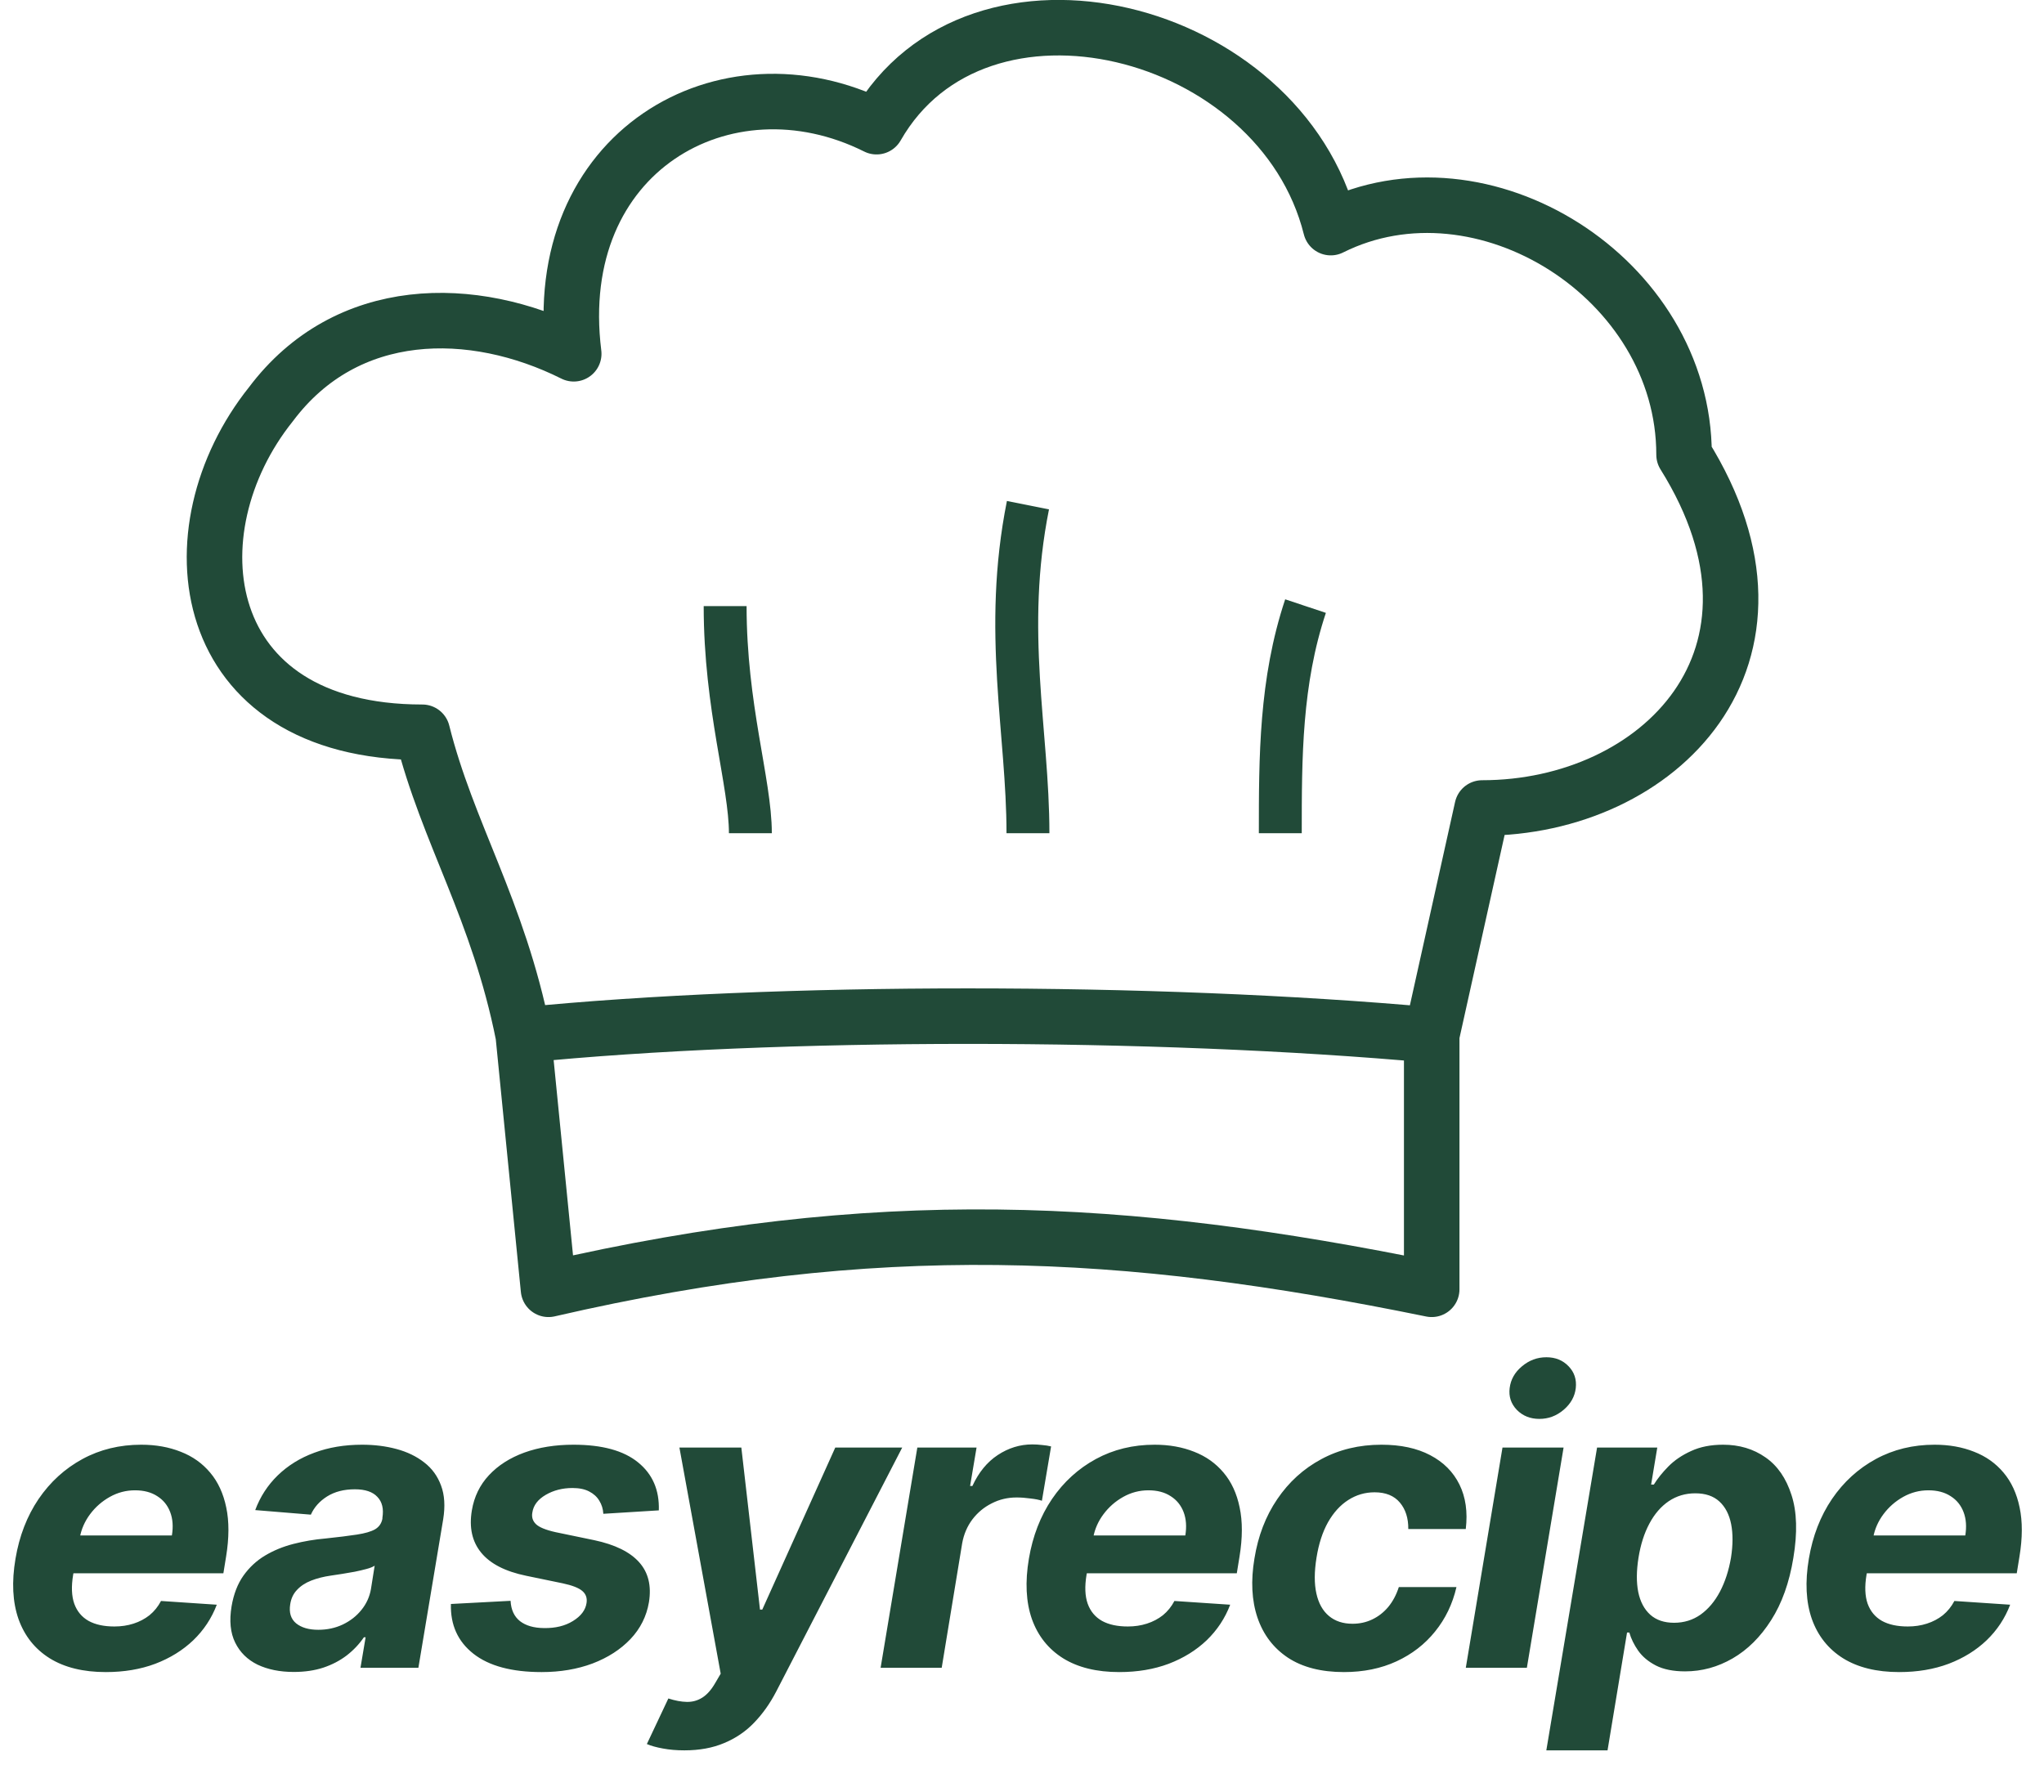
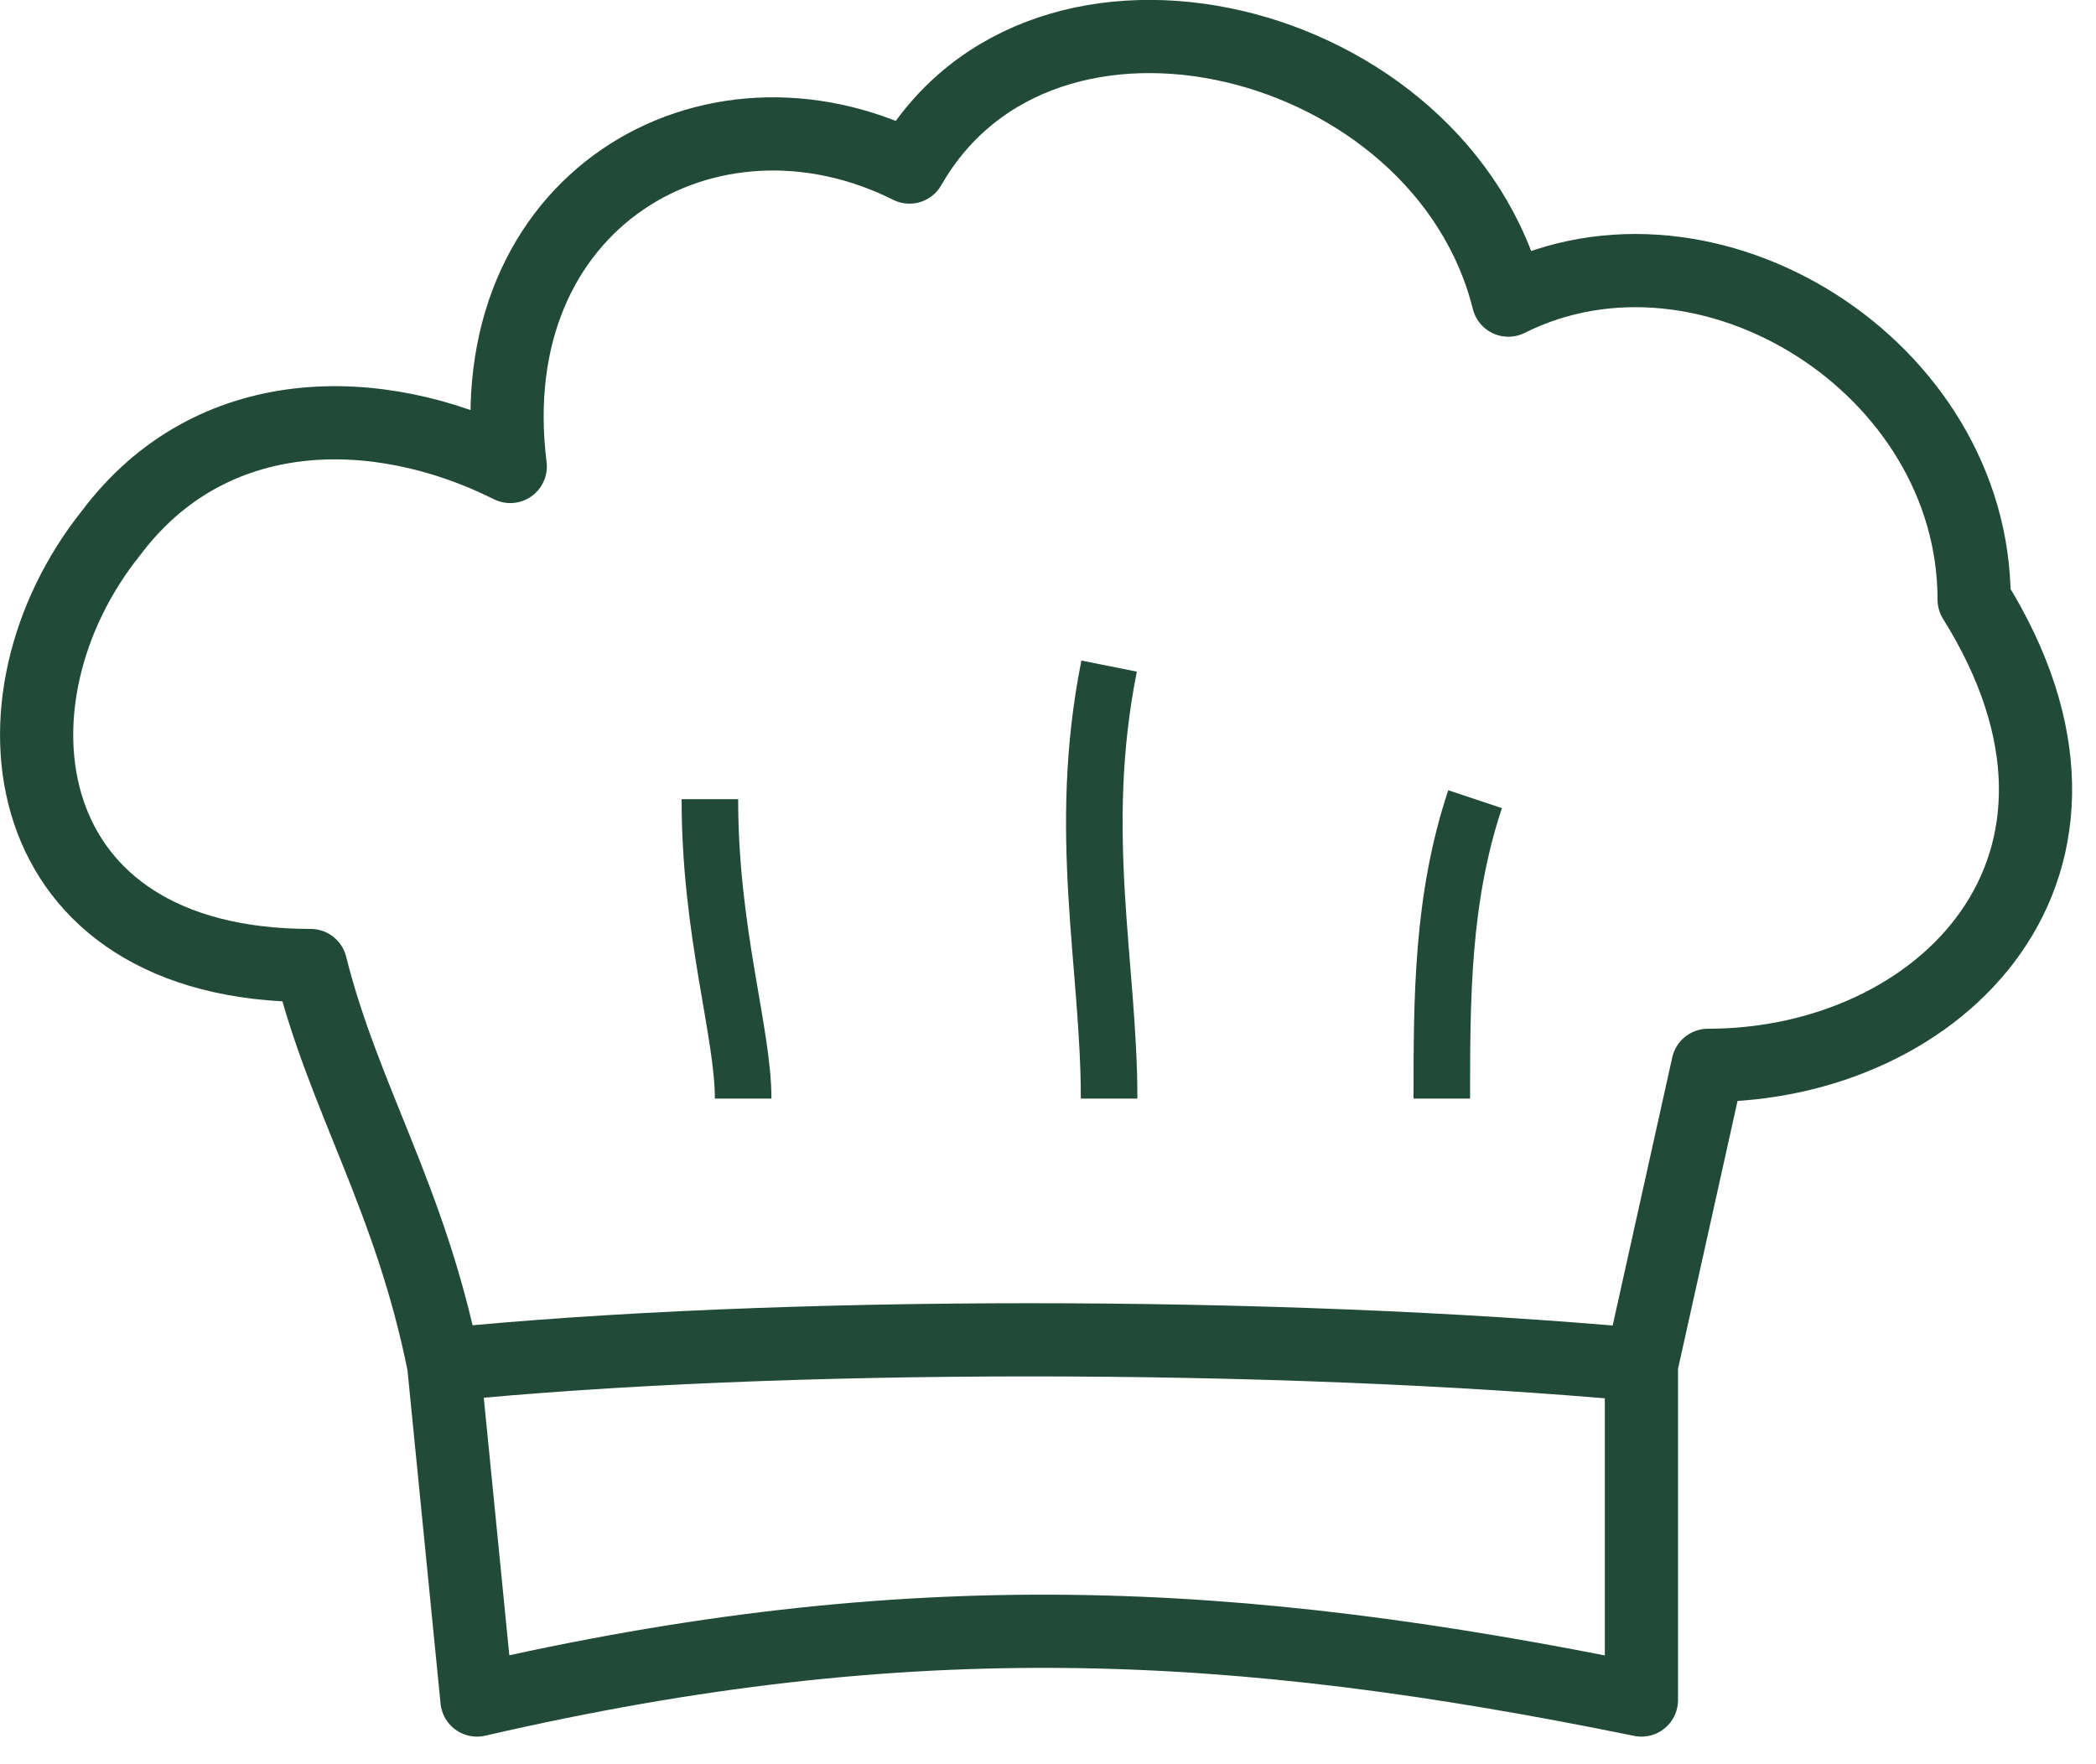
- <svg xmlns="http://www.w3.org/2000/svg" width="81" height="71" viewBox="0 0 81 71" fill="none">
-   <path d="M20.736 41.022C19.736 36.022 17.736 33.022 16.736 29.021C7.736 29.021 6.736 21.021 10.736 16.021C13.736 12.021 18.736 12.021 22.736 14.021C21.736 6.021 28.736 2.021 34.736 5.021C38.736 -1.979 50.736 1.021 52.736 9.021C58.736 6.021 66.736 11.021 66.736 18.021C71.736 26.021 65.736 32.022 58.736 32.022L56.736 41.022M20.736 41.022C30.736 40.022 45.736 40.022 56.736 41.022M20.736 41.022L21.736 51.098C34.736 48.098 44.5 48.598 56.736 51.098V41.022" stroke-width="2.2" stroke-linecap="round" stroke-linejoin="round" stroke="#214A38" />
-   <path d="M28.736 24.021C28.736 28.021 29.736 31.021 29.736 33.022M40.736 20.021C39.736 25.021 40.736 29.021 40.736 33.022M51.736 24.021C50.736 27.021 50.736 30.021 50.736 33.022" stroke-width="1.7" stroke-linejoin="round" stroke="#214A38" />
-   <path d="M4.193 66.268C3.299 66.268 2.559 66.086 1.972 65.723C1.384 65.355 0.972 64.836 0.733 64.166C0.498 63.492 0.458 62.694 0.614 61.774C0.765 60.876 1.07 60.088 1.528 59.41C1.991 58.732 2.57 58.204 3.267 57.825C3.964 57.446 4.741 57.257 5.597 57.257C6.172 57.257 6.693 57.35 7.159 57.535C7.629 57.717 8.019 57.993 8.33 58.365C8.64 58.732 8.852 59.192 8.966 59.745C9.083 60.298 9.081 60.946 8.96 61.689L8.852 62.353H1.489L1.722 60.853H6.812C6.869 60.505 6.847 60.196 6.744 59.927C6.642 59.658 6.472 59.448 6.233 59.297C5.994 59.141 5.701 59.064 5.352 59.064C4.996 59.064 4.663 59.151 4.352 59.325C4.042 59.499 3.78 59.728 3.568 60.013C3.36 60.293 3.225 60.598 3.165 60.927L2.898 62.416C2.822 62.874 2.837 63.255 2.943 63.558C3.053 63.861 3.242 64.088 3.511 64.24C3.78 64.388 4.121 64.461 4.534 64.461C4.803 64.461 5.055 64.424 5.29 64.348C5.528 64.272 5.741 64.16 5.926 64.013C6.112 63.861 6.263 63.673 6.381 63.45L8.591 63.598C8.386 64.136 8.076 64.605 7.659 65.007C7.242 65.404 6.741 65.715 6.153 65.939C5.57 66.158 4.917 66.268 4.193 66.268ZM11.643 66.263C11.09 66.263 10.611 66.166 10.205 65.973C9.804 65.776 9.508 65.484 9.319 65.098C9.129 64.711 9.082 64.232 9.177 63.66C9.26 63.175 9.417 62.77 9.648 62.444C9.883 62.115 10.169 61.85 10.506 61.649C10.843 61.448 11.216 61.295 11.626 61.189C12.039 61.083 12.465 61.011 12.904 60.973C13.412 60.92 13.825 60.868 14.143 60.819C14.465 60.77 14.705 60.7 14.864 60.609C15.023 60.514 15.12 60.374 15.154 60.189V60.154C15.211 59.798 15.145 59.522 14.955 59.325C14.77 59.124 14.472 59.024 14.063 59.024C13.631 59.024 13.264 59.118 12.961 59.308C12.662 59.497 12.448 59.738 12.319 60.029L10.114 59.848C10.311 59.317 10.609 58.859 11.006 58.473C11.408 58.083 11.891 57.783 12.455 57.575C13.02 57.363 13.652 57.257 14.353 57.257C14.838 57.257 15.29 57.314 15.711 57.427C16.135 57.541 16.501 57.717 16.807 57.956C17.118 58.194 17.341 58.501 17.478 58.876C17.618 59.247 17.646 59.692 17.563 60.211L16.58 66.098H14.285L14.489 64.888H14.421C14.236 65.16 14.008 65.401 13.739 65.609C13.47 65.814 13.162 65.975 12.813 66.092C12.465 66.206 12.075 66.263 11.643 66.263ZM12.614 64.592C12.966 64.592 13.29 64.522 13.586 64.382C13.885 64.238 14.131 64.045 14.325 63.802C14.521 63.56 14.646 63.285 14.7 62.978L14.847 62.052C14.771 62.102 14.662 62.145 14.518 62.183C14.377 62.221 14.224 62.257 14.057 62.291C13.895 62.321 13.73 62.35 13.563 62.376C13.396 62.399 13.247 62.422 13.114 62.444C12.823 62.486 12.561 62.552 12.33 62.643C12.099 62.734 11.912 62.857 11.768 63.013C11.624 63.164 11.535 63.353 11.501 63.581C11.448 63.91 11.525 64.162 11.734 64.336C11.946 64.507 12.239 64.592 12.614 64.592ZM26.108 59.859L23.909 59.995C23.898 59.802 23.845 59.63 23.75 59.478C23.659 59.323 23.524 59.2 23.346 59.109C23.172 59.018 22.953 58.973 22.687 58.973C22.29 58.973 21.935 59.064 21.625 59.245C21.314 59.427 21.138 59.66 21.096 59.944C21.062 60.126 21.11 60.279 21.238 60.404C21.367 60.529 21.627 60.636 22.017 60.723L23.551 61.041C24.369 61.215 24.96 61.505 25.324 61.91C25.691 62.316 25.822 62.846 25.716 63.501C25.621 64.058 25.377 64.545 24.983 64.961C24.589 65.374 24.089 65.696 23.483 65.927C22.877 66.154 22.204 66.268 21.466 66.268C20.28 66.268 19.379 66.026 18.761 65.541C18.144 65.056 17.846 64.399 17.869 63.569L20.233 63.444C20.252 63.8 20.377 64.069 20.608 64.251C20.839 64.429 21.155 64.52 21.557 64.524C22.007 64.531 22.39 64.439 22.704 64.245C23.023 64.049 23.203 63.81 23.244 63.529C23.274 63.333 23.218 63.173 23.074 63.052C22.933 62.931 22.676 62.831 22.301 62.751L20.846 62.45C20.021 62.279 19.428 61.975 19.068 61.535C18.708 61.096 18.585 60.537 18.699 59.859C18.79 59.317 19.015 58.853 19.375 58.467C19.738 58.077 20.206 57.778 20.778 57.569C21.354 57.361 22.004 57.257 22.727 57.257C23.86 57.257 24.712 57.49 25.284 57.956C25.86 58.422 26.134 59.056 26.108 59.859ZM27.123 69.37C26.812 69.37 26.528 69.346 26.27 69.297C26.013 69.251 25.801 69.192 25.634 69.12L26.486 67.314C26.755 67.401 27 67.446 27.219 67.45C27.443 67.454 27.647 67.397 27.833 67.279C28.018 67.162 28.189 66.969 28.344 66.7L28.56 66.331L26.924 57.37H29.378L30.117 63.791H30.208L33.1 57.37H35.753L30.759 67.041C30.513 67.514 30.221 67.925 29.884 68.274C29.551 68.622 29.155 68.891 28.697 69.081C28.242 69.274 27.717 69.37 27.123 69.37ZM34.897 66.098L36.352 57.37H38.699L38.443 58.893H38.534C38.784 58.352 39.119 57.942 39.539 57.666C39.964 57.386 40.42 57.245 40.909 57.245C41.03 57.245 41.157 57.253 41.289 57.268C41.426 57.279 41.547 57.298 41.653 57.325L41.289 59.478C41.183 59.441 41.032 59.41 40.835 59.388C40.642 59.361 40.458 59.348 40.284 59.348C39.931 59.348 39.604 59.425 39.301 59.581C38.998 59.732 38.742 59.944 38.534 60.217C38.329 60.49 38.195 60.804 38.13 61.16L37.318 66.098H34.897ZM44.353 66.268C43.459 66.268 42.718 66.086 42.131 65.723C41.544 65.355 41.131 64.836 40.892 64.166C40.657 63.492 40.618 62.694 40.773 61.774C40.925 60.876 41.23 60.088 41.688 59.41C42.15 58.732 42.73 58.204 43.426 57.825C44.123 57.446 44.9 57.257 45.756 57.257C46.332 57.257 46.853 57.35 47.319 57.535C47.788 57.717 48.178 57.993 48.489 58.365C48.8 58.732 49.012 59.192 49.125 59.745C49.243 60.298 49.241 60.946 49.12 61.689L49.012 62.353H41.648L41.881 60.853H46.972C47.029 60.505 47.006 60.196 46.904 59.927C46.801 59.658 46.631 59.448 46.392 59.297C46.154 59.141 45.86 59.064 45.512 59.064C45.156 59.064 44.822 59.151 44.512 59.325C44.201 59.499 43.94 59.728 43.728 60.013C43.519 60.293 43.385 60.598 43.324 60.927L43.057 62.416C42.981 62.874 42.996 63.255 43.103 63.558C43.212 63.861 43.402 64.088 43.671 64.24C43.94 64.388 44.281 64.461 44.694 64.461C44.962 64.461 45.214 64.424 45.449 64.348C45.688 64.272 45.9 64.16 46.086 64.013C46.271 63.861 46.423 63.673 46.54 63.45L48.75 63.598C48.546 64.136 48.235 64.605 47.819 65.007C47.402 65.404 46.9 65.715 46.313 65.939C45.73 66.158 45.076 66.268 44.353 66.268ZM53.257 66.268C52.359 66.268 51.62 66.079 51.041 65.7C50.465 65.317 50.062 64.787 49.831 64.109C49.603 63.431 49.563 62.651 49.711 61.768C49.855 60.874 50.156 60.09 50.614 59.416C51.073 58.738 51.654 58.209 52.359 57.831C53.067 57.448 53.863 57.257 54.745 57.257C55.507 57.257 56.151 57.395 56.677 57.672C57.204 57.948 57.59 58.336 57.836 58.836C58.082 59.336 58.166 59.923 58.086 60.598H55.808C55.812 60.166 55.7 59.816 55.472 59.547C55.245 59.278 54.912 59.143 54.472 59.143C54.094 59.143 53.745 59.245 53.427 59.45C53.113 59.651 52.846 59.944 52.626 60.331C52.41 60.717 52.258 61.185 52.171 61.734C52.081 62.291 52.079 62.764 52.166 63.154C52.253 63.545 52.419 63.842 52.666 64.047C52.912 64.251 53.222 64.353 53.597 64.353C53.878 64.353 54.137 64.297 54.376 64.183C54.618 64.069 54.831 63.904 55.012 63.689C55.194 63.469 55.334 63.206 55.433 62.899H57.717C57.562 63.569 57.279 64.156 56.87 64.66C56.465 65.164 55.956 65.558 55.342 65.842C54.728 66.126 54.033 66.268 53.257 66.268ZM58.087 66.098L59.541 57.37H61.962L60.507 66.098H58.087ZM61.002 56.234C60.642 56.234 60.344 56.115 60.109 55.876C59.878 55.634 59.784 55.346 59.825 55.013C59.867 54.672 60.03 54.384 60.314 54.149C60.598 53.91 60.92 53.791 61.28 53.791C61.64 53.791 61.933 53.91 62.161 54.149C62.388 54.384 62.483 54.672 62.445 55.013C62.407 55.346 62.246 55.634 61.962 55.876C61.681 56.115 61.361 56.234 61.002 56.234ZM61.278 69.37L63.289 57.37H65.675L65.431 58.836H65.539C65.683 58.602 65.874 58.363 66.113 58.12C66.355 57.874 66.656 57.67 67.016 57.507C67.376 57.34 67.799 57.257 68.283 57.257C68.924 57.257 69.482 57.423 69.96 57.757C70.437 58.086 70.781 58.584 70.994 59.251C71.21 59.914 71.234 60.745 71.067 61.745C70.908 62.719 70.615 63.541 70.187 64.211C69.763 64.878 69.253 65.384 68.658 65.728C68.067 66.069 67.441 66.24 66.778 66.24C66.308 66.24 65.922 66.162 65.619 66.007C65.319 65.852 65.086 65.656 64.92 65.422C64.753 65.183 64.636 64.942 64.567 64.7H64.477L63.704 69.37H61.278ZM64.931 61.734C64.848 62.253 64.844 62.706 64.92 63.092C64.999 63.478 65.158 63.779 65.397 63.995C65.636 64.208 65.95 64.314 66.34 64.314C66.734 64.314 67.085 64.206 67.391 63.99C67.698 63.77 67.954 63.467 68.158 63.081C68.363 62.691 68.509 62.242 68.596 61.734C68.675 61.23 68.677 60.787 68.602 60.404C68.526 60.022 68.371 59.723 68.136 59.507C67.901 59.291 67.583 59.183 67.181 59.183C66.791 59.183 66.441 59.287 66.13 59.495C65.823 59.704 65.567 59.999 65.363 60.382C65.158 60.764 65.014 61.215 64.931 61.734ZM75.261 66.268C74.367 66.268 73.627 66.086 73.04 65.723C72.453 65.355 72.04 64.836 71.801 64.166C71.566 63.492 71.526 62.694 71.682 61.774C71.833 60.876 72.138 60.088 72.597 59.41C73.059 58.732 73.638 58.204 74.335 57.825C75.032 57.446 75.809 57.257 76.665 57.257C77.24 57.257 77.761 57.35 78.227 57.535C78.697 57.717 79.087 57.993 79.398 58.365C79.708 58.732 79.92 59.192 80.034 59.745C80.151 60.298 80.15 60.946 80.028 61.689L79.92 62.353H72.557L72.79 60.853H77.881C77.937 60.505 77.915 60.196 77.812 59.927C77.71 59.658 77.54 59.448 77.301 59.297C77.062 59.141 76.769 59.064 76.42 59.064C76.064 59.064 75.731 59.151 75.42 59.325C75.11 59.499 74.848 59.728 74.636 60.013C74.428 60.293 74.293 60.598 74.233 60.927L73.966 62.416C73.89 62.874 73.905 63.255 74.011 63.558C74.121 63.861 74.311 64.088 74.579 64.24C74.848 64.388 75.189 64.461 75.602 64.461C75.871 64.461 76.123 64.424 76.358 64.348C76.597 64.272 76.809 64.16 76.994 64.013C77.18 63.861 77.331 63.673 77.449 63.45L79.659 63.598C79.454 64.136 79.144 64.605 78.727 65.007C78.311 65.404 77.809 65.715 77.222 65.939C76.638 66.158 75.985 66.268 75.261 66.268Z" fill="#214A38" />
+ <svg xmlns="http://www.w3.org/2000/svg" width="63" height="53" viewBox="0 0 63 53" fill="none">
+   <path d="M13.337 41.021C12.337 36.021 10.337 33.021 9.337 29.021C0.337 29.021 -0.663 21.021 3.337 16.021C6.337 12.021 11.337 12.021 15.337 14.021C14.337 6.021 21.337 2.021 27.337 5.021C31.337 -1.979 43.337 1.021 45.337 9.021C51.337 6.021 59.337 11.021 59.337 18.021C64.337 26.021 58.337 32.021 51.337 32.021L49.337 41.021M13.337 41.021C23.337 40.021 38.337 40.021 49.337 41.021M13.337 41.021L14.337 51.098C27.337 48.098 37.101 48.598 49.337 51.098V41.021" stroke-width="2.2" stroke-linecap="round" stroke-linejoin="round" stroke="#214A38" />
+   <path d="M21.337 24.021C21.337 28.021 22.337 31.021 22.337 33.021M33.337 20.021C32.337 25.021 33.337 29.021 33.337 33.021M44.337 24.021C43.337 27.021 43.337 30.021 43.337 33.021" stroke-width="1.7" stroke-linejoin="round" stroke="#214A38" />
</svg>
